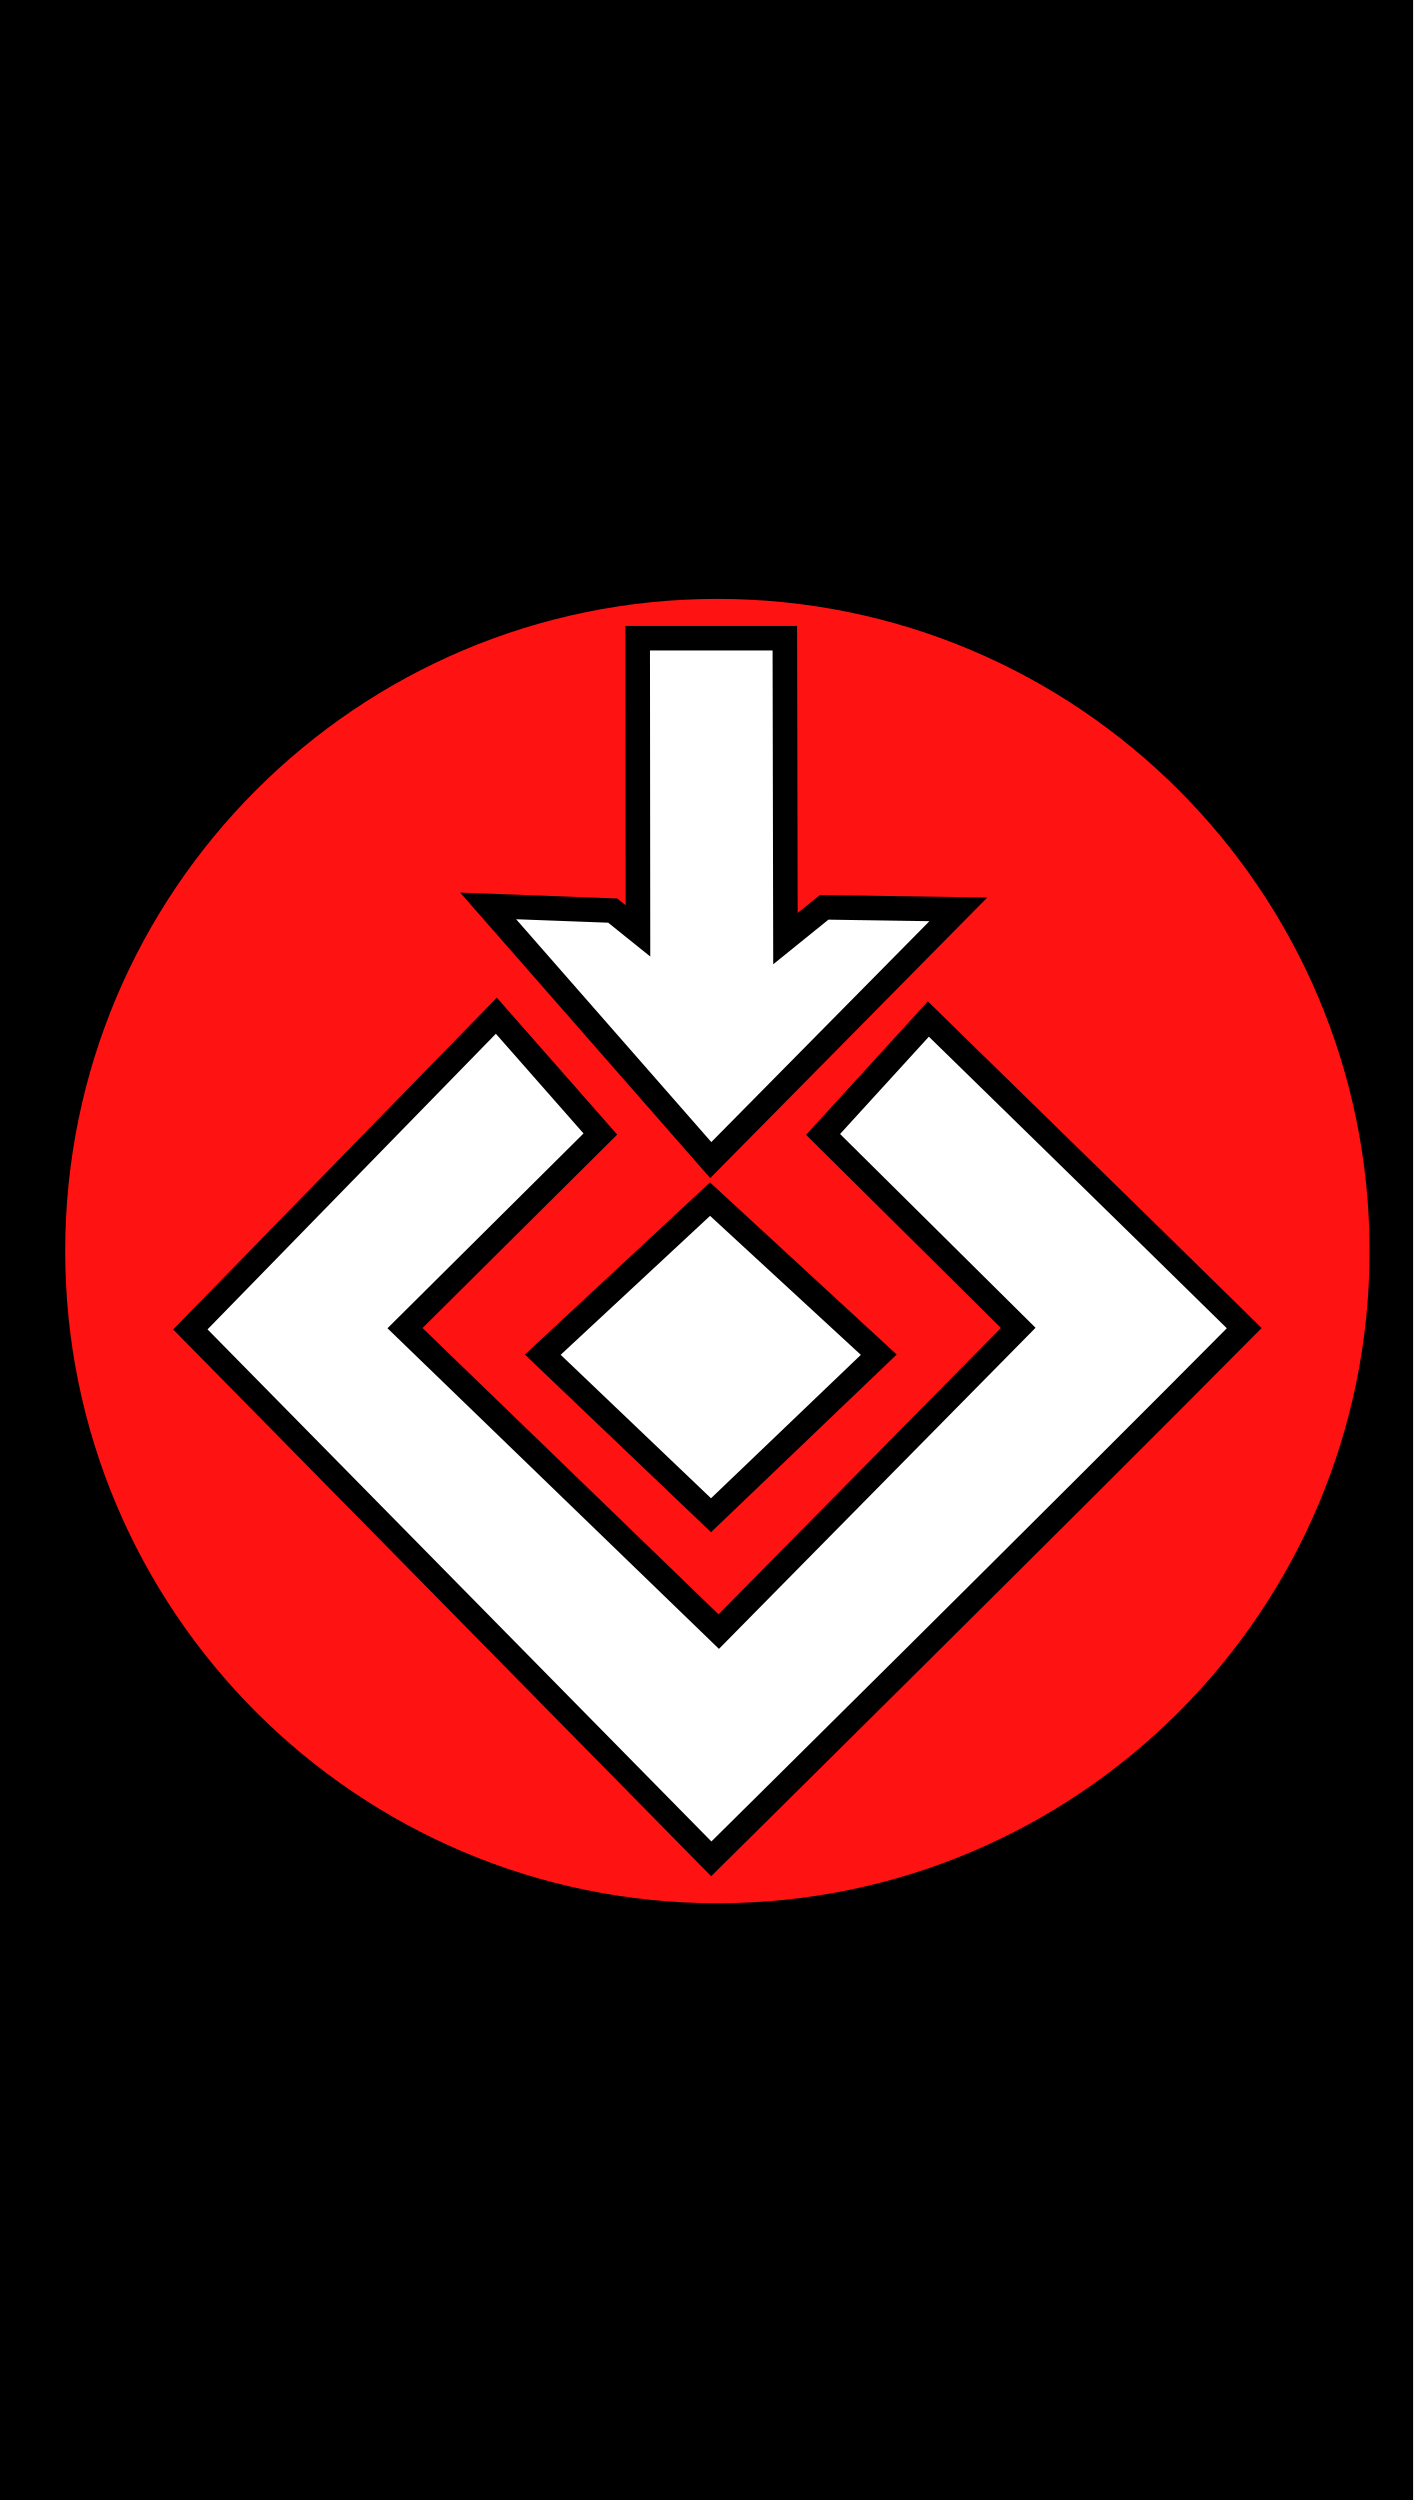
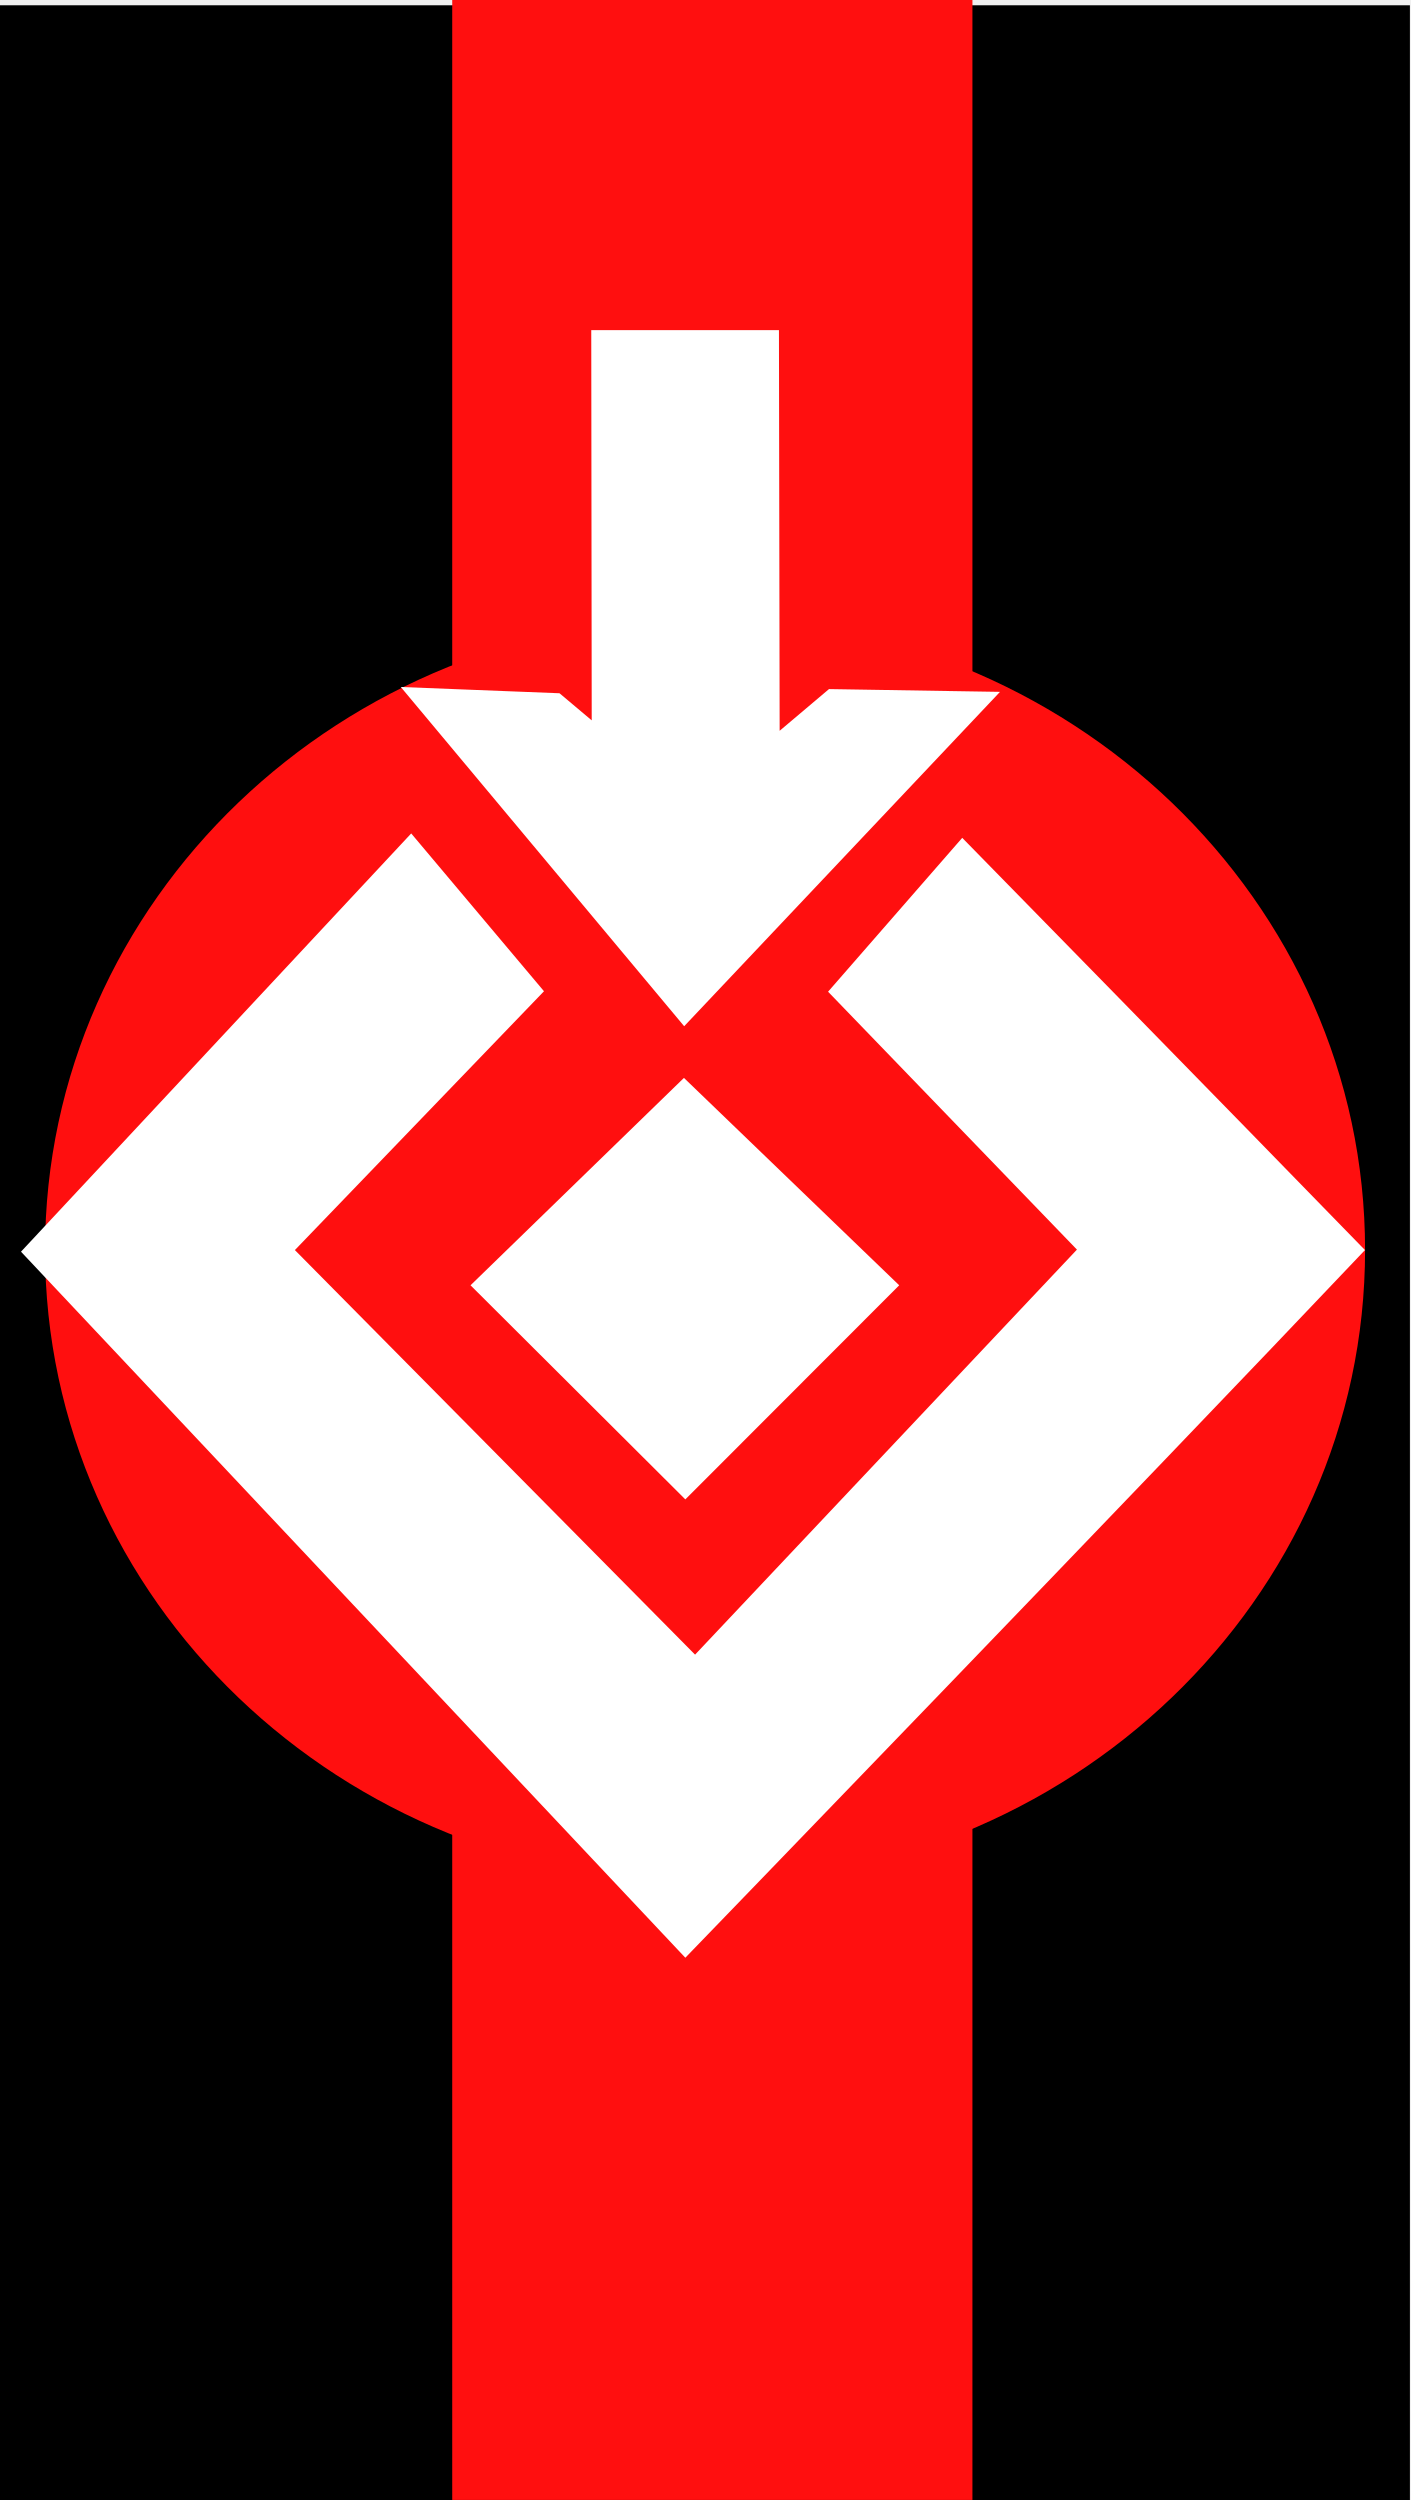
- <svg xmlns="http://www.w3.org/2000/svg" width="130mm" height="230mm" viewBox="0 0 130 230" version="1.1" id="svg1" xml:space="preserve">
+ <svg xmlns="http://www.w3.org/2000/svg" width="23" height="40.779" viewBox="0 0 6.085 10.789" version="1.1" id="svg1" xml:space="preserve">
  <defs id="defs1" />
-   <g id="layer1" transform="translate(-30.54647,-21.71375)" style="display:inline">
-     <rect style="display:inline;opacity:1;fill:#000000;fill-opacity:1;stroke:none;stroke-width:1.5;stroke-linecap:square;stroke-linejoin:round;stroke-dasharray:none;stroke-opacity:1;paint-order:fill markers stroke" id="rect10" width="130" height="230" x="30.546" y="21.714" transform="translate(1.0208333e-6)" />
-     <circle style="display:inline;opacity:1;fill:#ff1212;fill-opacity:1;stroke:none;stroke-width:1.516;stroke-linecap:square;stroke-linejoin:round;stroke-dasharray:none;stroke-opacity:1;paint-order:fill markers stroke" id="path10" cx="96.546" cy="136.812" r="60" />
-     <path style="display:none;fill:#ffffff;fill-opacity:1;stroke:#000000;stroke-width:1.5;stroke-linecap:square;stroke-linejoin:round;stroke-dasharray:none;stroke-opacity:1" d="m 43.321,247.03 c -3.266,-0.65 -6.006,-3.449 -7.377,-7.537 -0.987,-2.943 -0.919,0.277 -0.919,-43.132 v -39.191 h 3.334 3.334 l 0.003,38.518 c 0.004,43.396 -0.107,39.305 1.1,40.806 0.951,1.184 0.099,1.136 20.56,1.138 l 18.896,7.6e-4 -0.01,9.585 -19.104,-0.023 c -10.507,-0.013 -19.425,-0.087 -19.817,-0.165 z m 41.197,0.109 c -0.03,-0.041 -0.037,-2.197 -0.015,-4.791 l 0.04,-4.715 h 1.91 1.91 l -5.18e-4,4.748 -5.17e-4,4.748 -1.895,0.043 c -1.042,0.024 -1.95,-0.032 -1.95,-0.032 z m 18.458,-4.703 v -4.803 h 1.915 1.915 v 4.771 4.771 l -1.915,0.032 -1.915,0.032 z m 6.1,-0.01 v -4.788 l 18.974,-0.052 18.974,-0.052 0.589,-0.435 c 0.324,-0.239 0.789,-0.768 1.033,-1.175 0.916,-1.529 0.861,1.102 0.861,-40.713 v -38.042 h 3.263 3.263 v 39.305 c 0,39.117 -0.002,39.312 -0.293,40.764 -1.06,5.278 -4.133,9.036 -7.995,9.776 -0.773,0.148 -6.987,0.213 -19.896,0.207 l -18.772,-0.009 z m -74.05,-90.983 -2.75e-4,-2.692 h 3.338 3.338 l -0.039,2.692 -0.039,2.692 H 38.324 35.026 Z m 114.48,0.049 v -2.741 h 3.263 3.263 v 2.741 2.741 h -3.263 -3.263 z M 35.025,126.728 v -2.643 h 3.334 3.334 v 2.643 2.643 h -3.334 -3.334 z m 114.48,0 v -2.643 h 3.263 3.263 v 2.643 2.643 h -3.263 -3.263 z M 35.058,78.911 l 0.038,-42.042 0.436,-1.599 c 1.316,-4.821 4.145,-8.061 7.74,-8.866 0.588,-0.132 7.537,-0.203 19.942,-0.204 l 19.04,-0.001 0.04,4.715 c 0.022,2.593 0.015,4.75 -0.016,4.792 -0.031,0.042 -8.605,0.08 -19.053,0.083 -21.09,0.007 -19.522,-0.094 -20.581,1.33 -1.024,1.377 -0.953,-1.842 -0.953,43.246 V 120.953 h -3.336 -3.336 z m 114.413,1.175 -0.037,-40.868 -0.385,-1.008 c -0.212,-0.555 -0.563,-1.201 -0.78,-1.437 -0.945,-1.026 0.064,-0.977 -20.27,-0.982 l -18.923,-0.004 v -4.798 -4.798 l 19.612,0.054 19.612,0.054 1.223,0.604 c 3.463,1.711 6.043,5.927 6.47,10.572 0.069,0.755 0.099,19.503 0.067,42.416 l -0.057,41.063 h -3.247 -3.247 z M 84.53,35.723 c -0.003,-0.016 -0.01,-2.143 -0.017,-4.728 l -0.013,-4.699 1.933,-0.054 1.933,-0.054 v 4.81 4.81 l -1.915,-0.028 c -1.053,-0.016 -1.92,-0.057 -1.92,-0.057 z M 102.976,30.981 v -4.783 h 1.915 1.915 v 4.601 c 0,2.53 -7e-5,4.667 -1.9e-4,4.747 -1.4e-4,0.081 -0.862,0.163 -1.915,0.182 l -1.915,0.035 z" id="sdr" />
-     <path style="display:none;fill:#fbea00;fill-opacity:1;stroke:#000000;stroke-width:2;stroke-dasharray:none;stroke-opacity:1" d="m 61.611,43.628 20.617,2.873 13.319,-23.285 13.551,23.012 20.632,-2.515 c -3.808,7.891 -7.723,15.734 -11.588,23.6 l -9.597,-0.374 5.321,-11.238 -9.275,0.928 -8.896,-15.282 -8.862,15.392 -9.838,-1.202 c 0,0 1.891,3.167 6.112,11.78 h -9.769 z" id="pdr-sign" />
-     <path style="display:none;fill:#fbea00;fill-opacity:1;stroke:#000000;stroke-width:1.5;stroke-dasharray:none;stroke-opacity:1" d="m 42.244,247.371 c -3.298,-0.943 -6.033,-4.59 -7.311,-9.753 l -0.338,-1.365 -0.039,-98.497 c -0.027,-67.955 0.008,-98.944 0.112,-99.937 0.523,-4.973 2.502,-8.751 5.687,-10.852 1.904,-1.257 1.866,-1.254 16.003,-1.254 h 12.899 l 1.554,4.673 c 0.855,2.57 1.587,4.791 1.626,4.935 0.058,0.209 -2.813,0.263 -14.068,0.263 -16.526,0 -15.696,-0.141 -16.645,2.835 -0.387,1.213 -0.43,194.678 -0.044,196.327 0.266,1.136 1.136,2.343 1.928,2.675 0.345,0.145 17.364,0.194 52.261,0.153 l 51.75,-0.061 0.602,-0.579 c 0.331,-0.319 0.781,-0.973 1,-1.455 l 0.398,-0.875 0.036,-97.726 0.036,-97.726 -0.307,-0.95 c -0.882,-2.729 -0.183,-2.618 -16.439,-2.618 h -13.875 l 1.722,-4.883 1.722,-4.883 12.542,-0.055 c 14.06,-0.061 13.918,-0.074 16.004,1.383 2.592,1.81 4.427,4.999 5.221,9.071 0.256,1.313 0.265,4.916 0.265,100.594 v 99.232 l -0.422,1.876 c -1.055,4.683 -3.946,8.47 -7.227,9.466 -1.472,0.447 -105.088,0.433 -106.654,-0.014 z" id="pdr_ramka" />
-     <path style="display:inline;fill:#ffffff;fill-opacity:1;stroke:#000000;stroke-width:2.258;stroke-dasharray:none;stroke-opacity:1" d="m 48.058,144.021 28.151,-28.862 9.571,10.884 -17.973,17.859 28.863,27.92 27.553,-27.943 -17.954,-17.798 9.687,-10.616 c 0,0 19.4,18.938 29.06,28.439 -16.222,16.373 -49.032,48.824 -49.032,48.824 z M 80.481,146.345 95.869,132.034 111.392,146.345 95.96,161.116 Z m -5.025,-41.287 11.459,0.43 2.325,1.869 -0.026,-26.929 h 13.537 l 0.056,27.639 3.565,-2.88 12.344,0.187 -22.779,23.068 z" id="red_logo" transform="translate(1.0208333e-6)" />
-     <path style="display:none;fill:#ffffff;fill-opacity:1;stroke:#000000;stroke-width:2.634;stroke-linecap:square;stroke-linejoin:miter;stroke-dasharray:none;stroke-opacity:1;paint-order:fill markers stroke" d="m 95.81,185.871 c -4.543,-4.574 -9.093,-9.141 -13.691,-13.666 3.146,-0.017 6.293,-0.034 9.439,-0.051 0.006,-6.814 0.077,-13.627 0.006,-20.441 -4.783,-4.96 -9.824,-9.693 -14.721,-14.553 4.923,-4.822 9.843,-9.647 14.721,-14.51 V 101.268 h -9.586 c 4.872,-4.753 9.695,-9.552 14.554,-14.317 4.919,4.701 9.669,9.568 14.593,14.268 -3.165,0.017 -6.33,0.034 -9.495,0.051 -0.017,7.098 -5.2e-4,14.197 -6.6e-4,21.296 4.872,4.903 9.862,9.701 14.737,14.599 -4.889,4.909 -9.947,9.668 -14.829,14.585 0.01,6.802 0.019,13.604 0.029,20.405 3.134,0.014 6.27,-0.04 9.403,0.055 -4.749,4.847 -9.657,9.552 -14.373,14.429 -0.263,-0.256 -0.526,-0.512 -0.789,-0.769 z m -24.028,-25.456 c -7.979,-7.608 -15.71,-15.443 -23.512,-23.213 9.969,-10.087 20.099,-20.027 30.306,-29.896 3.03,2.875 6.06,5.751 9.09,8.626 -7.099,6.884 -13.996,13.953 -20.835,21.07 6.938,7.072 20.875,21.166 20.875,21.166 l -9.694,8.255 c 0,0 -4.158,-4.001 -6.23,-6.008 z m 34.155,-2.401 c 0,0 14.448,-14.925 20.409,-21.004 -6.699,-7.201 -13.761,-14.093 -20.72,-21.063 2.916,-2.947 5.943,-5.793 8.92,-8.685 10.187,9.875 20.334,19.788 30.286,29.877 -9.917,10.064 -30.22,29.778 -30.22,29.778 z" id="yellow_logo" />
+   <g id="layer1" transform="translate(-30.54647,-223.4252)" style="display:inline">
+     <rect style="display:inline;opacity:1;fill:#000000;fill-opacity:1;stroke:none;stroke-width:0.07;stroke-linecap:square;stroke-linejoin:round;stroke-dasharray:none;stroke-opacity:1;paint-order:fill markers stroke" id="rect10" width="6.085" height="10.767" x="30.546" y="223.448" />
+     <path style="display:inline;opacity:1;fill:#ff0f0f;fill-opacity:1;stroke:none;stroke-width:1.516;stroke-linecap:square;stroke-linejoin:round;stroke-dasharray:none;stroke-opacity:1;paint-order:fill markers stroke" id="path10" d="m 156.546,136.812 c 0,33.137 -26.863,60 -60,60 -33.137,0 -60,-26.863 -60,-60 0,-33.137 26.863,-60 60,-60 33.137,0 60,26.863 60,60 z" transform="matrix(0.04747229,0,0,0.04551844,29.00589,222.5925)" />
+     <rect style="display:inline;opacity:1;fill:#ff0f0f;fill-opacity:1;stroke:none;stroke-width:0.265;stroke-linecap:square;stroke-linejoin:round;stroke-dasharray:none;stroke-opacity:1;paint-order:fill markers stroke" id="rect19" width="2.245" height="10.789" x="32.498" y="223.425" />
+     <rect style="display:none;opacity:1;fill:none;fill-opacity:1;stroke:#ffffff;stroke-width:1.058;stroke-linecap:square;stroke-linejoin:round;stroke-dasharray:none;stroke-opacity:1;paint-order:fill markers stroke" id="rect20" width="6.085" height="10.789" x="30.546" y="223.425" />
+     <path style="display:none;opacity:1;fill:none;fill-opacity:1;stroke:#ffffff;stroke-width:0.529;stroke-linecap:square;stroke-linejoin:miter;stroke-dasharray:none;stroke-opacity:1;paint-order:fill markers stroke" id="path20" d="m 32.498,225.166 -1.246,-0.159 -1.246,-0.159 0.761,-1 0.761,-1 0.486,1.159 z m 3.306,-1.384 0.762,-0.999 0.762,-0.999 -1.246,-0.16 -1.246,-0.16 0.485,1.159 z m -0.843,7.268 -0.762,0.999 -0.762,0.999 1.246,0.16 1.246,0.16 -0.485,-1.159 z m 3.306,-1.384 1.246,0.159 1.246,0.159 -0.761,1 -0.761,1 -0.486,-1.159 z" transform="rotate(22.71629,30.9899,223.6529)" />
+     <path style="display:inline;fill:#ffffff;fill-opacity:1;stroke:none;stroke-width:0.138;stroke-dasharray:none;stroke-opacity:1" d="m 30.637,228.827 1.684,-1.805 0.573,0.681 -1.075,1.117 1.727,1.746 1.648,-1.748 -1.074,-1.113 0.579,-0.664 c 0,0 1.161,1.185 1.738,1.779 -0.97,1.024 -2.933,3.054 -2.933,3.054 z m 1.94,0.145 0.921,-0.895 0.929,0.895 -0.923,0.924 z m -0.301,-2.582 0.685,0.027 0.139,0.117 -0.002,-1.684 h 0.81 l 0.003,1.729 0.213,-0.18 0.738,0.012 -1.363,1.443 z" id="red_logo" />
+     <path style="display:none;fill:#ffffff;fill-opacity:1;stroke:none;stroke-width:0.142;stroke-dasharray:none;stroke-opacity:1" d="m 33.404,232.239 -0.185,-0.224 -9.9e-5,-0.974 -1.03e-4,-0.974 -0.038,-0.014 c -0.157,-0.061 -0.29,-0.175 -0.412,-0.301 -0.586,-0.737 -0.37,-1.755 0.45,-2.17 v -1.004 -1.004 c 0.124,-0.151 0.248,-0.303 0.372,-0.454 0.089,0.11 0.369,0.454 0.369,0.454 v 1.003 1.003 l 0.055,0.023 c 0.162,0.067 0.427,0.234 0.61,0.642 0.099,0.228 0.398,1.121 -0.575,1.784 -0.028,0.014 -0.06,0.027 -0.071,0.03 l -0.019,0.006 v 0.975 0.975 l -0.128,0.156 c -0.071,0.086 -0.154,0.186 -0.185,0.223 l -0.057,0.068 z m 1.049,-3.419 -0.86,-1.001 -0.867,1.001 0.867,0.998 c 0.288,-0.332 0.574,-0.665 0.86,-0.998 z m -0.858,0.549 -0.489,-0.548 0.484,-0.563 0.483,0.562 z m -2.065,-0.072 -0.015,-0.09 -0.155,-0.062 c -0.15,-0.06 -0.618,-0.247 -0.749,-0.299 l -0.065,-0.026 0.202,-0.08 c 0.111,-0.044 0.329,-0.131 0.484,-0.193 l 0.282,-0.113 0.015,-0.087 c 0.043,-0.248 0.238,-1.089 0.954,-1.586 l 0.167,-0.106 c 0.091,-0.049 0.18,-0.091 0.265,-0.122 l 0.062,-0.023 v 0.293 0.293 l -0.048,0.023 c -0.461,0.227 -0.795,0.685 -0.922,1.266 -0.117,0.448 -0.059,1.433 0.68,1.991 l 0.067,0.051 0.092,0.052 c 0.05,0.029 0.1,0.055 0.111,0.058 l 0.019,0.006 v 0.295 c 0,0.162 -0.002,0.294 -0.002,0.294 0,0 -1.111,-0.462 -1.447,-1.835 z m 2.669,1.544 v -0.293 l 0.023,-0.008 c 0.943,-0.372 1.64,-2.33 -0.023,-3.438 v -0.296 -0.296 l 0.062,0.022 c 0.718,0.256 1.242,1.014 1.383,1.794 l 0.02,0.108 c 0.323,0.129 0.645,0.257 0.968,0.386 -0.311,0.125 -0.623,0.246 -0.933,0.372 l -0.035,0.014 -0.016,0.095 c -0.196,1.138 -0.97,1.626 -1.377,1.807 -0.026,0.008 -0.052,0.019 -0.059,0.021 l -0.012,0.004 z" id="path19" />
+     <path style="display:none;fill:#ffffff;fill-opacity:1;stroke:none;stroke-width:0.176;stroke-linecap:square;stroke-linejoin:miter;stroke-dasharray:none;stroke-opacity:1;paint-order:fill markers stroke" d="m 33.543,232.324 c -0.284,-0.325 -0.569,-0.651 -0.856,-0.972 0.197,-6e-4 0.394,-0.003 0.59,-0.003 3.54e-4,-0.485 0.005,-0.97 3.9e-4,-1.455 -0.299,-0.353 -0.615,-0.69 -0.921,-1.036 0.308,-0.343 0.616,-0.686 0.921,-1.032 v -1.522 h -0.6 c 0.305,-0.338 0.606,-0.68 0.91,-1.019 0.308,0.335 0.605,0.681 0.913,1.015 -0.198,0.001 -0.396,0.003 -0.594,0.003 -0.001,0.505 -3.1e-5,1.01 -4e-5,1.515 0.305,0.349 0.617,0.69 0.922,1.039 -0.306,0.349 -0.622,0.688 -0.928,1.038 6.12e-4,0.484 0.001,0.968 0.002,1.452 0.196,5.9e-4 0.392,-0.003 0.588,0.003 -0.297,0.345 -0.604,0.68 -0.899,1.027 -0.016,-0.018 -0.033,-0.036 -0.049,-0.055 z m -1.503,-1.811 c -0.499,-0.541 -0.983,-1.099 -1.471,-1.652 0.624,-0.718 1.257,-1.425 1.896,-2.127 0.19,0.205 0.379,0.409 0.569,0.614 -0.444,0.49 -0.875,0.993 -1.303,1.499 0.434,0.503 1.306,1.506 1.306,1.506 l -0.606,0.587 c 0,0 -0.26,-0.285 -0.39,-0.428 z m 2.137,-0.171 c 0,0 0.904,-1.062 1.277,-1.495 -0.419,-0.512 -0.861,-1.003 -1.296,-1.499 0.182,-0.21 0.372,-0.412 0.558,-0.618 0.637,0.703 1.272,1.408 1.894,2.126 -0.62,0.716 -1.89,2.119 -1.89,2.119 z" id="yellow_logo" />
+     <path style="display:none;fill:#ffffff;fill-opacity:1;stroke:none;stroke-width:0.173;stroke-dasharray:none;stroke-opacity:1" d="m 33.604,231.959 c -0.004,-0.005 -0.005,-0.012 -0.003,-0.014 0.003,-0.002 0.002,-0.002 -0.003,-0.001 -0.004,0.002 -0.032,-0.023 -0.065,-0.06 -0.032,-0.035 -0.092,-0.101 -0.134,-0.146 -0.079,-0.086 -0.309,-0.341 -0.626,-0.696 -0.061,-0.068 -0.128,-0.142 -0.148,-0.164 -0.02,-0.022 -0.05,-0.054 -0.066,-0.072 -0.016,-0.018 -0.055,-0.061 -0.086,-0.095 -0.192,-0.212 -0.373,-0.575 -0.445,-0.892 -0.182,-0.796 0.27,-1.532 0.974,-1.587 0.111,-0.009 0.338,0.036 0.321,0.063 -0.002,0.002 0.002,0.004 0.008,0.001 0.008,-0.002 0.01,-0.002 0.007,0.002 -0.003,0.004 -0.001,0.007 0.004,0.004 0.014,-0.005 0.056,0.034 0.064,0.06 0.016,0.049 -0.011,0.079 -0.104,0.114 -0.669,0.255 -0.631,1.31 0.069,1.875 0.355,0.287 0.834,0.416 1.34,0.361 0.049,-0.005 0.091,-0.009 0.094,-0.009 0.01,-2.5e-4 -0.013,0.024 -0.849,0.905 -0.367,0.386 -0.343,0.362 -0.353,0.35 z m 0.708,-1.707 c -0.487,-0.063 -0.887,-0.37 -0.997,-0.767 -0.046,-0.166 -0.002,-0.209 0.144,-0.138 0.407,0.198 0.837,0.098 1.121,-0.261 0.402,-0.507 0.386,-1.261 -0.038,-1.816 -0.022,-0.028 -0.038,-0.054 -0.035,-0.058 0.002,-0.004 0.001,-0.005 -0.002,-0.002 -0.003,0.002 -0.03,-0.023 -0.058,-0.055 -0.442,-0.5 -1.181,-0.714 -1.936,-0.562 -0.061,0.012 -0.118,0.025 -0.125,0.027 -0.013,0.004 0.016,-0.027 0.279,-0.31 0.196,-0.211 0.46,-0.496 0.621,-0.672 0.08,-0.087 0.168,-0.182 0.197,-0.212 l 0.052,-0.054 0.066,0.07 c 0.146,0.156 0.412,0.438 0.492,0.521 0.094,0.098 0.307,0.32 0.575,0.599 0.095,0.1 0.235,0.245 0.309,0.323 0.682,0.711 0.693,1.711 0.026,2.374 -0.142,0.141 -0.482,0.365 -0.556,0.365 -0.033,0 -0.005,0.019 0.041,0.027 0.651,0.117 1.296,-0.466 1.407,-1.272 0.009,-0.066 0.012,-0.345 0.003,-0.392 -0.004,-0.024 -0.004,-0.025 0.005,-0.013 0.005,0.007 0.008,0.016 0.006,0.019 -0.002,0.002 -5.99e-4,0.004 0.003,0.002 0.004,-0.002 0.048,0.041 0.098,0.096 0.05,0.055 0.142,0.155 0.204,0.222 0.062,0.067 0.111,0.124 0.108,0.128 -0.002,0.004 -8.48e-4,0.004 0.003,0.002 0.007,-0.004 0.051,0.044 0.051,0.057 0,0.004 0.004,0.008 0.008,0.008 0.01,0 0.22,0.226 0.218,0.233 -0.001,0.002 -0.104,0.11 -0.228,0.238 -0.35,0.36 -0.506,0.522 -0.914,0.948 -0.156,0.162 -0.162,0.167 -0.304,0.224 -0.238,0.095 -0.577,0.136 -0.843,0.101 z m -2.924,-0.594 c -0.101,-0.104 -0.219,-0.226 -0.262,-0.272 -0.088,-0.093 -0.213,-0.222 -0.411,-0.425 -0.161,-0.165 -0.206,-0.213 -0.206,-0.221 0,-0.012 0.248,-0.269 0.255,-0.265 0.004,0.002 0.005,0.001 0.003,-0.002 -0.002,-0.004 0.035,-0.048 0.082,-0.098 0.047,-0.05 0.163,-0.174 0.257,-0.276 0.186,-0.2 0.2,-0.214 0.498,-0.532 0.224,-0.239 0.223,-0.238 0.408,-0.334 0.978,-0.512 2.172,-0.106 2.367,0.805 0.112,0.521 -0.244,1.031 -0.68,0.974 -0.078,-0.011 -0.165,-0.041 -0.157,-0.054 0.002,-0.004 10e-4,-0.005 -0.003,-0.002 -0.009,0.005 -0.045,-0.025 -0.058,-0.049 -0.014,-0.027 -0.012,-0.052 0.006,-0.079 0.016,-0.023 0.023,-0.027 0.117,-0.066 0.342,-0.139 0.32,-0.625 -0.039,-0.881 -0.539,-0.385 -1.368,-0.104 -1.775,0.603 -0.225,0.391 -0.3,0.811 -0.23,1.288 0.006,0.043 0.011,0.077 0.011,0.077 -4.99e-4,0 -0.084,-0.085 -0.184,-0.189 z" id="path11" />
  </g>
</svg>
